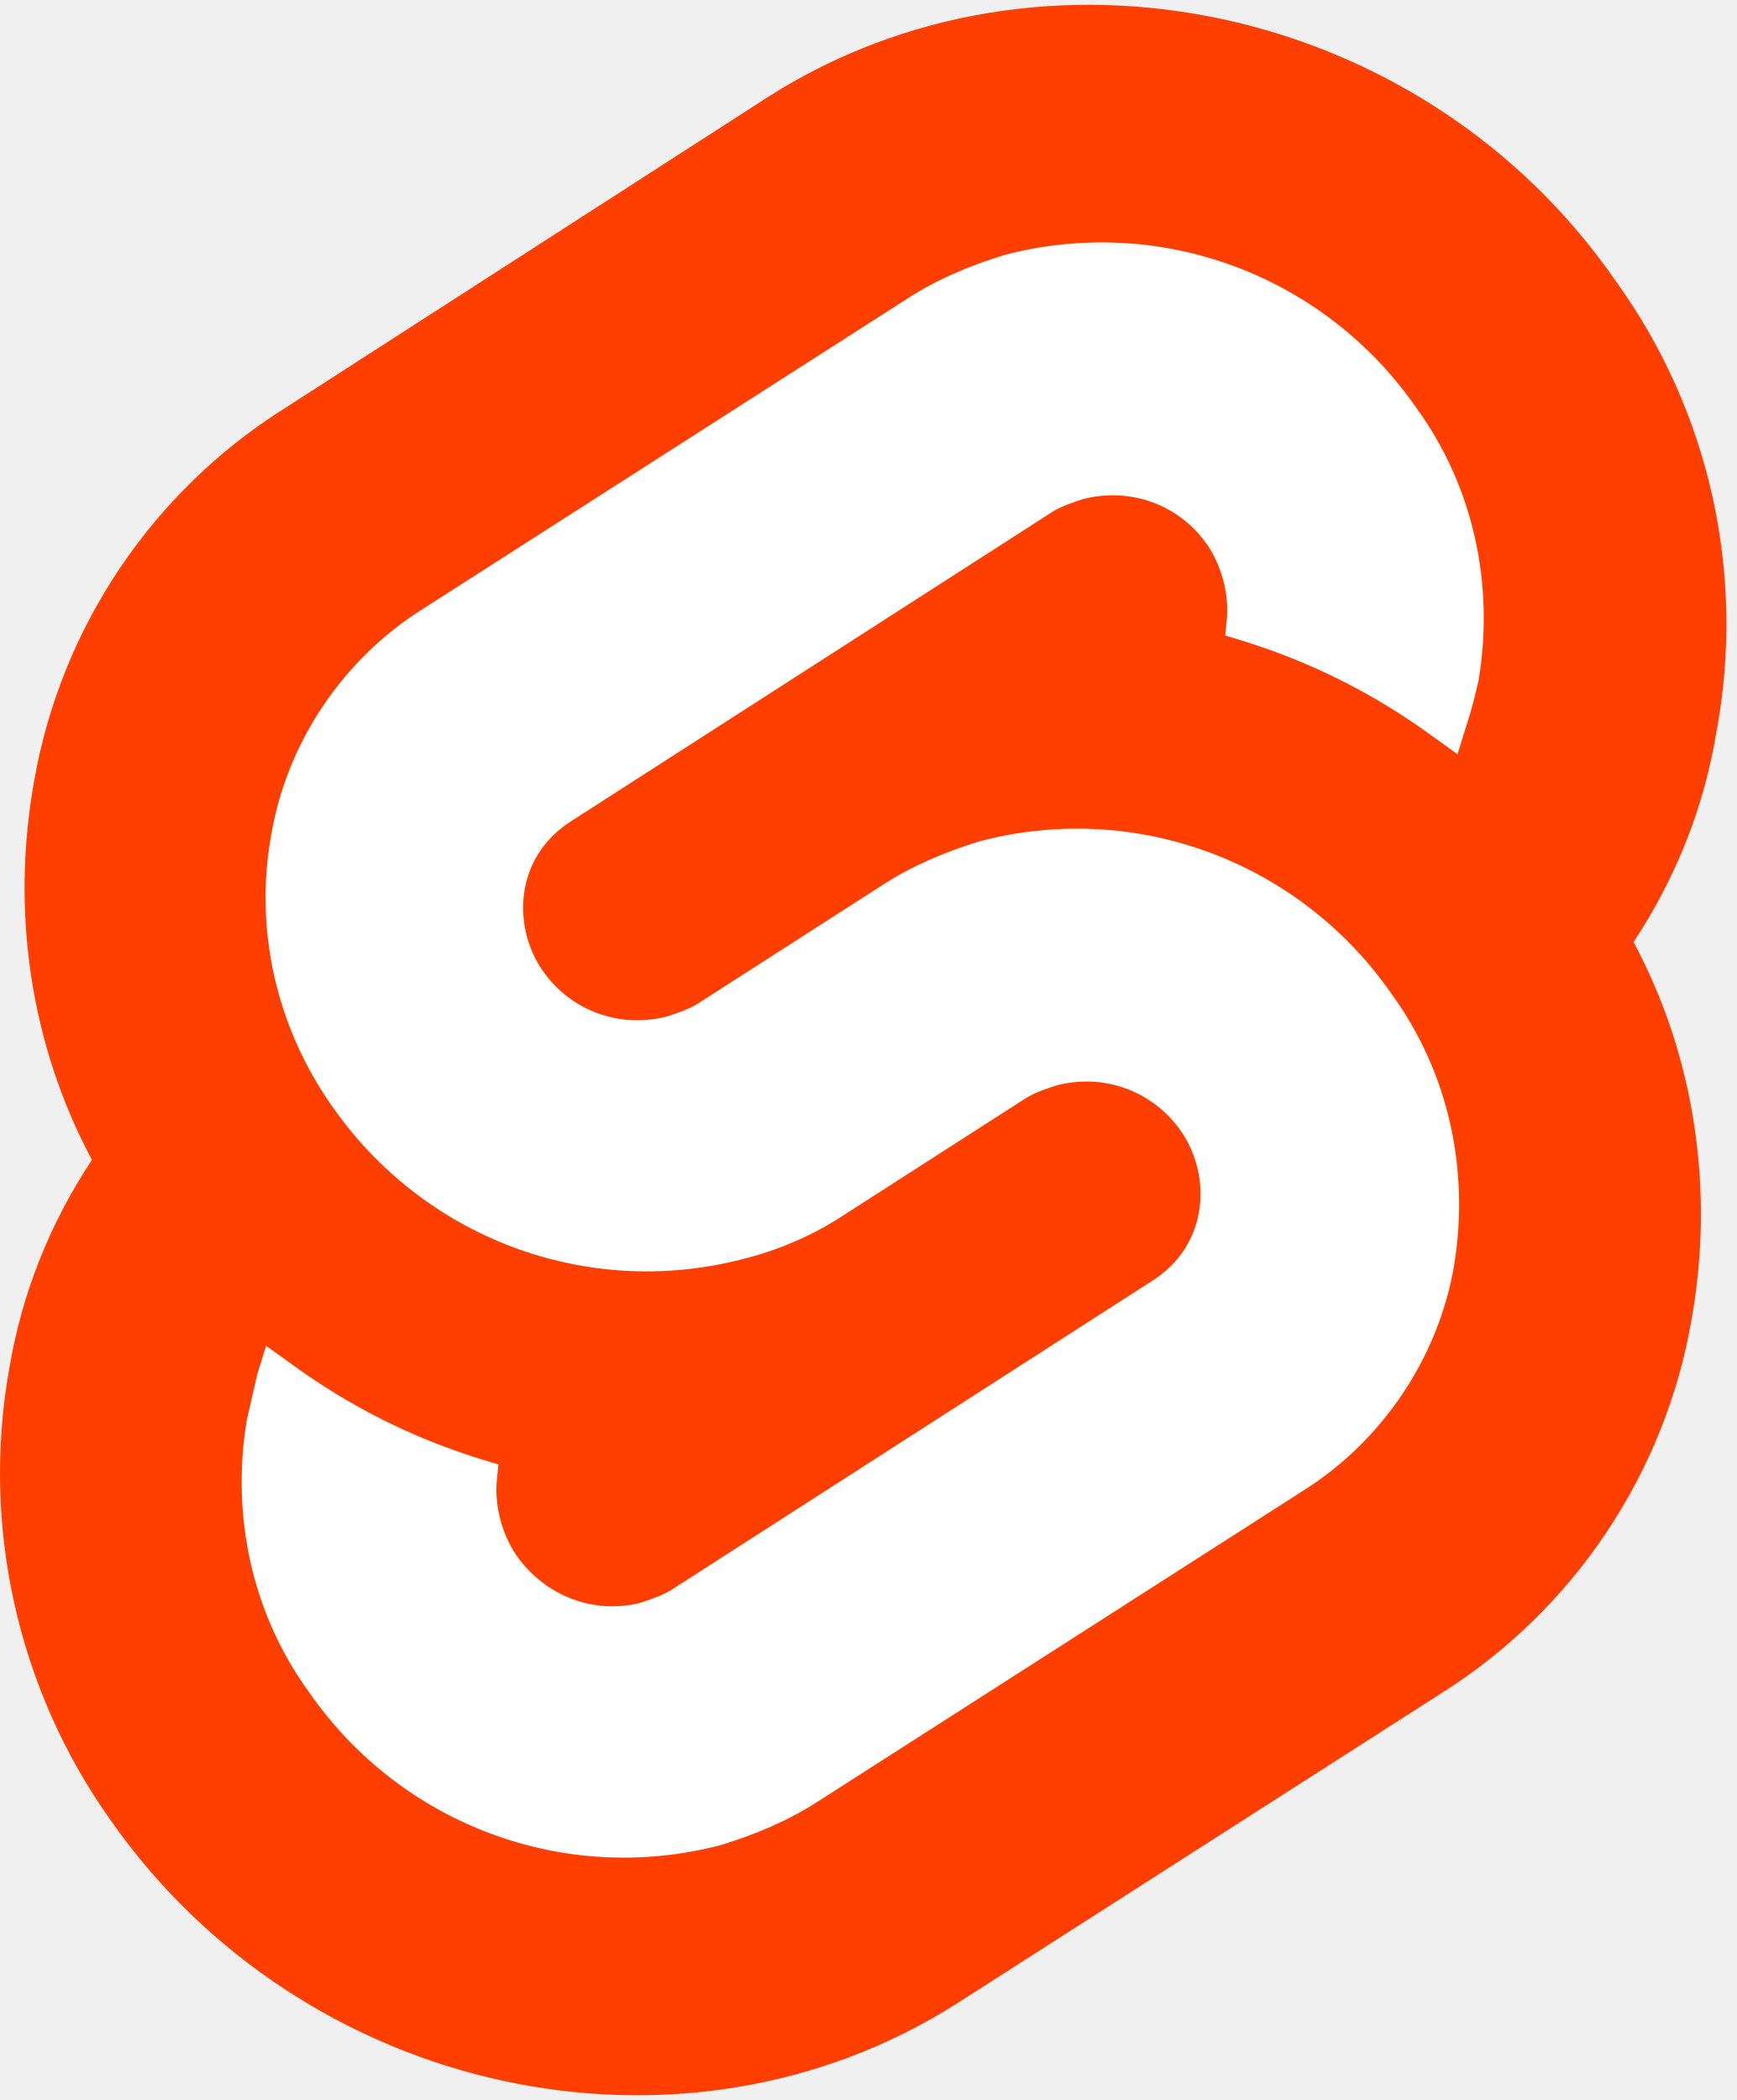
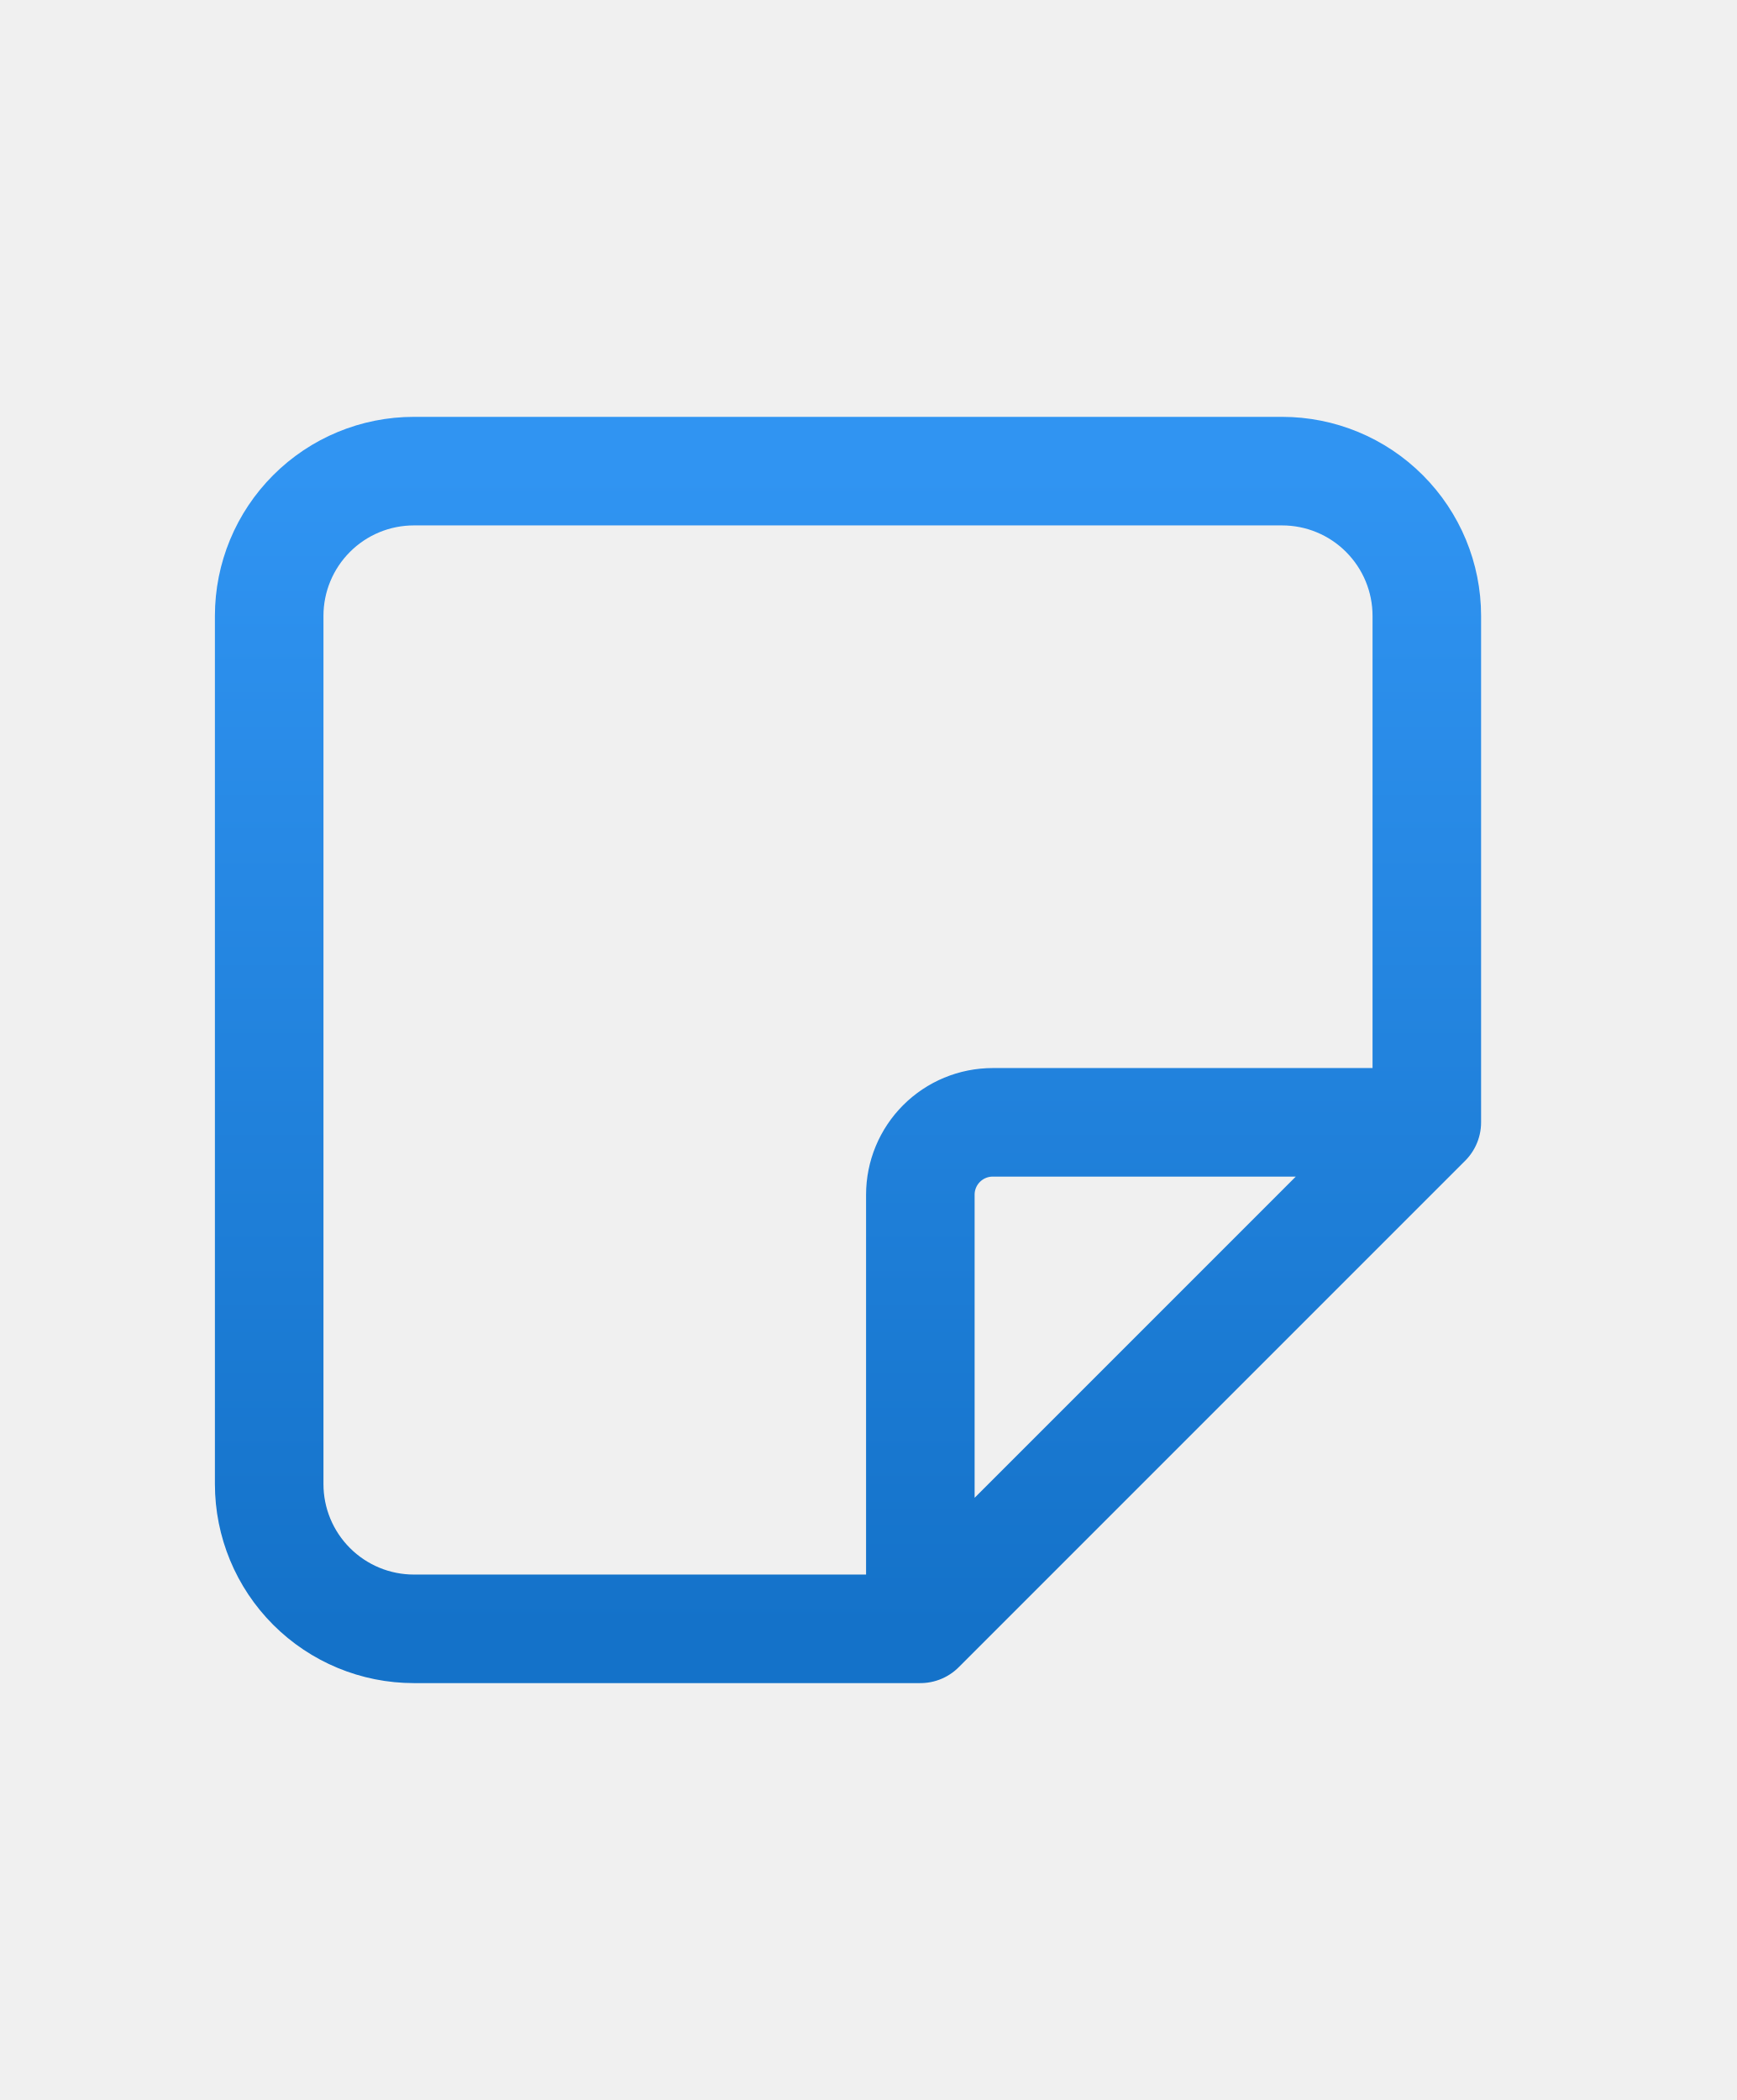
<svg xmlns="http://www.w3.org/2000/svg" width="43" height="52" viewBox="0 0 43 52" fill="none">
-   <g id="Group 2">
-     <path id="Vector" d="M40.017 6.967C35.267 0.081 25.81 -1.936 19.012 2.406L7.027 10.125C3.759 12.186 1.493 15.563 0.839 19.378C0.272 22.58 0.752 25.869 2.277 28.72C1.231 30.299 0.534 32.053 0.229 33.895C-0.468 37.799 0.447 41.834 2.713 45.035C7.507 51.921 16.92 53.938 23.718 49.596L35.703 41.921C38.971 39.86 41.237 36.483 41.891 32.667C42.457 29.466 41.978 26.176 40.453 23.326C41.499 21.747 42.196 19.992 42.501 18.151C43.242 14.203 42.327 10.168 40.017 6.967Z" fill="#FF3E00" />
-     <path id="Vector_2" d="M17.834 45.692C13.955 46.701 9.902 45.166 7.636 41.877C6.242 39.947 5.719 37.535 6.111 35.167C6.198 34.772 6.285 34.421 6.372 34.026L6.59 33.325L7.2 33.763C8.638 34.816 10.207 35.605 11.907 36.131L12.343 36.263L12.299 36.702C12.256 37.316 12.43 37.974 12.778 38.5C13.476 39.508 14.696 39.991 15.873 39.684C16.134 39.596 16.396 39.508 16.613 39.377L28.554 31.702C29.164 31.307 29.557 30.737 29.687 30.035C29.818 29.334 29.644 28.588 29.252 28.018C28.554 27.009 27.334 26.57 26.157 26.878C25.896 26.965 25.634 27.053 25.417 27.184L20.841 30.123C20.1 30.605 19.272 30.956 18.4 31.176C14.522 32.184 10.469 30.649 8.203 27.36C6.852 25.43 6.285 23.018 6.721 20.65C7.113 18.369 8.508 16.308 10.469 15.08L22.453 7.405C23.194 6.922 24.022 6.572 24.894 6.308C28.772 5.3 32.825 6.835 35.091 10.124C36.486 12.054 37.009 14.466 36.617 16.834C36.529 17.229 36.442 17.58 36.311 17.974L36.093 18.676L35.483 18.238C34.045 17.185 32.476 16.396 30.777 15.869L30.341 15.738L30.385 15.299C30.428 14.685 30.254 14.027 29.905 13.501C29.208 12.492 27.988 12.054 26.811 12.361C26.55 12.448 26.288 12.536 26.07 12.668L14.13 20.343C13.519 20.738 13.127 21.308 12.996 22.009C12.866 22.711 13.04 23.457 13.432 24.027C14.13 25.035 15.35 25.474 16.526 25.167C16.788 25.079 17.049 24.992 17.267 24.86L21.843 21.922C22.584 21.439 23.412 21.088 24.284 20.825C28.162 19.817 32.215 21.352 34.481 24.641C35.876 26.57 36.399 28.983 36.006 31.351C35.614 33.632 34.22 35.693 32.258 36.921L20.274 44.596C19.533 45.078 18.705 45.429 17.834 45.692Z" fill="white" />
+   <g clip-path="url(#clip0_1229_325)">
+     <path d="M22.791 40.333L35.333 27.791M22.791 40.333V29.583C22.791 29.108 22.98 28.652 23.316 28.316C23.652 27.98 24.108 27.791 24.583 27.791H35.333M22.791 40.333H10.249C9.299 40.333 8.388 39.955 7.716 39.283C7.044 38.611 6.666 37.7 6.666 36.749V15.249C6.666 14.299 7.044 13.388 7.716 12.716C8.388 12.043 9.299 11.666 10.249 11.666H31.749C32.7 11.666 33.611 12.043 34.283 12.716C34.955 13.388 35.333 14.299 35.333 15.249V27.791" stroke="url(#paint0_linear_1229_325)" stroke-width="2.688" stroke-linecap="round" stroke-linejoin="round" />
  </g>
+   <defs>
+     <linearGradient id="paint0_linear_1229_325" x1="20.999" y1="11.666" x2="20.999" y2="40.333" gradientUnits="userSpaceOnUse">
+       <stop stop-color="#3094F2" />
+       <stop offset="1" stop-color="#1472C9" />
+     </linearGradient>
+     <clipPath id="clip0_1229_325">
+       <rect width="43" height="52" fill="white" />
+     </clipPath>
+   </defs>
</svg>
